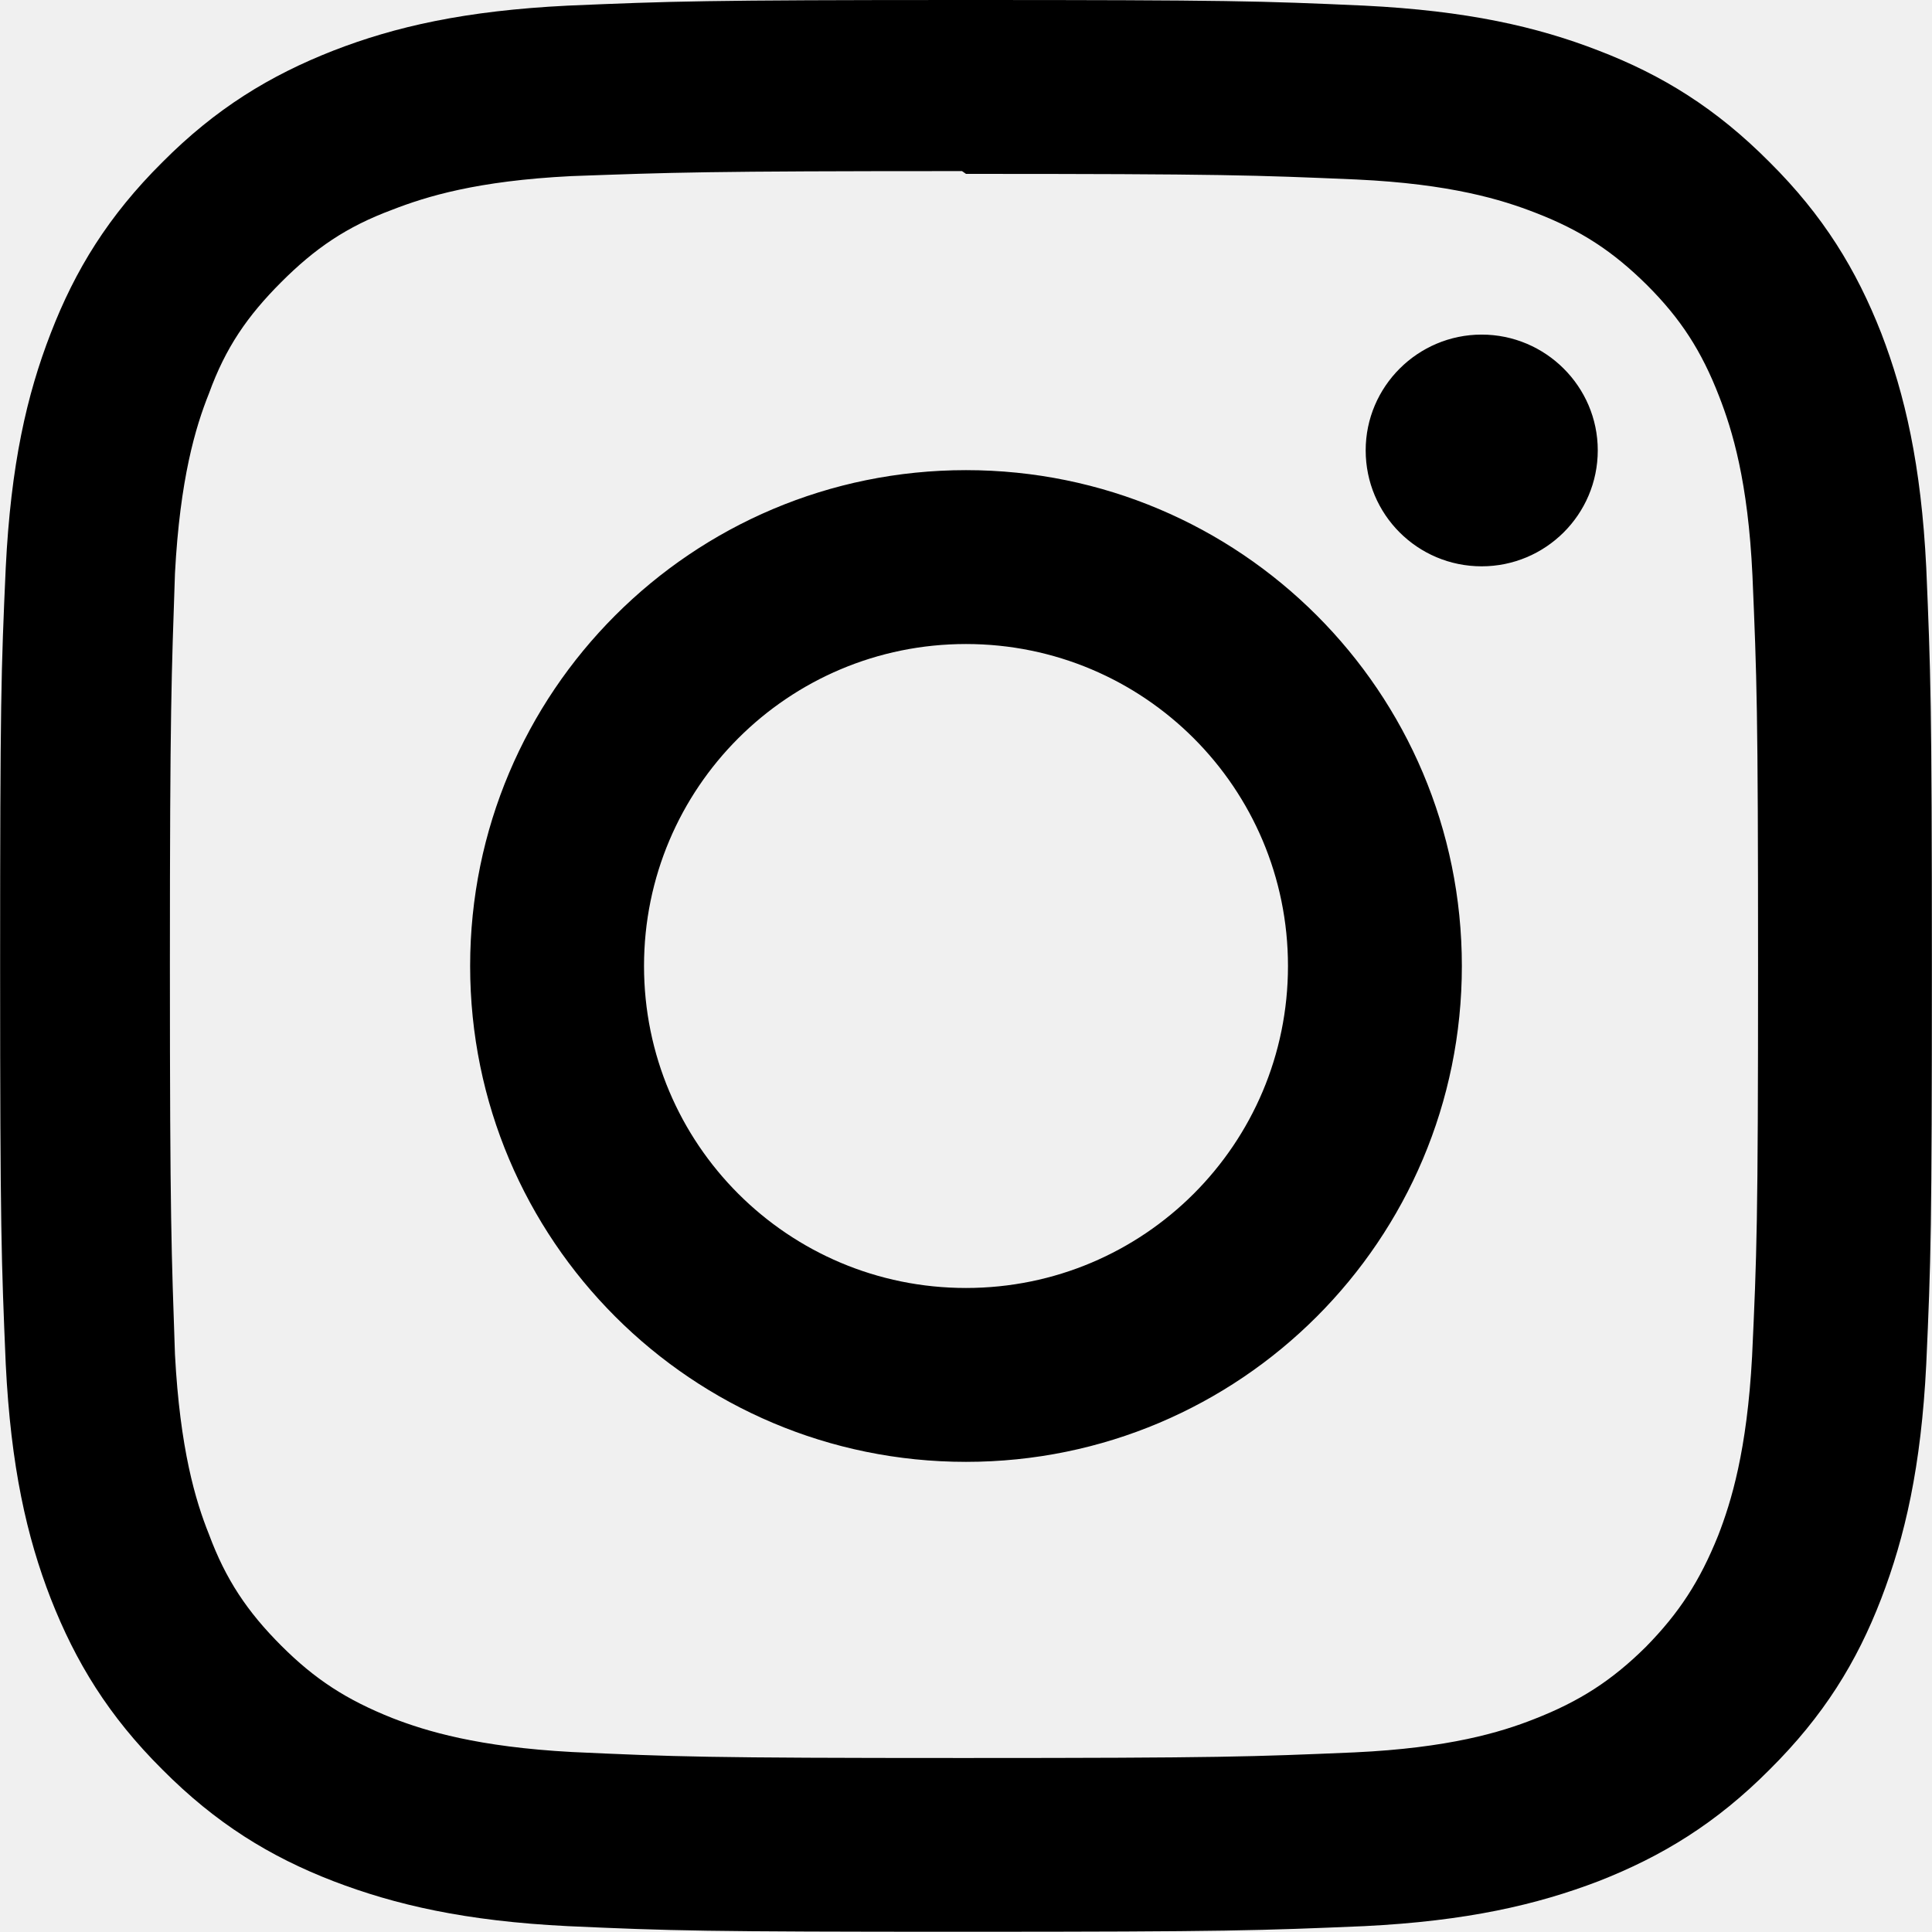
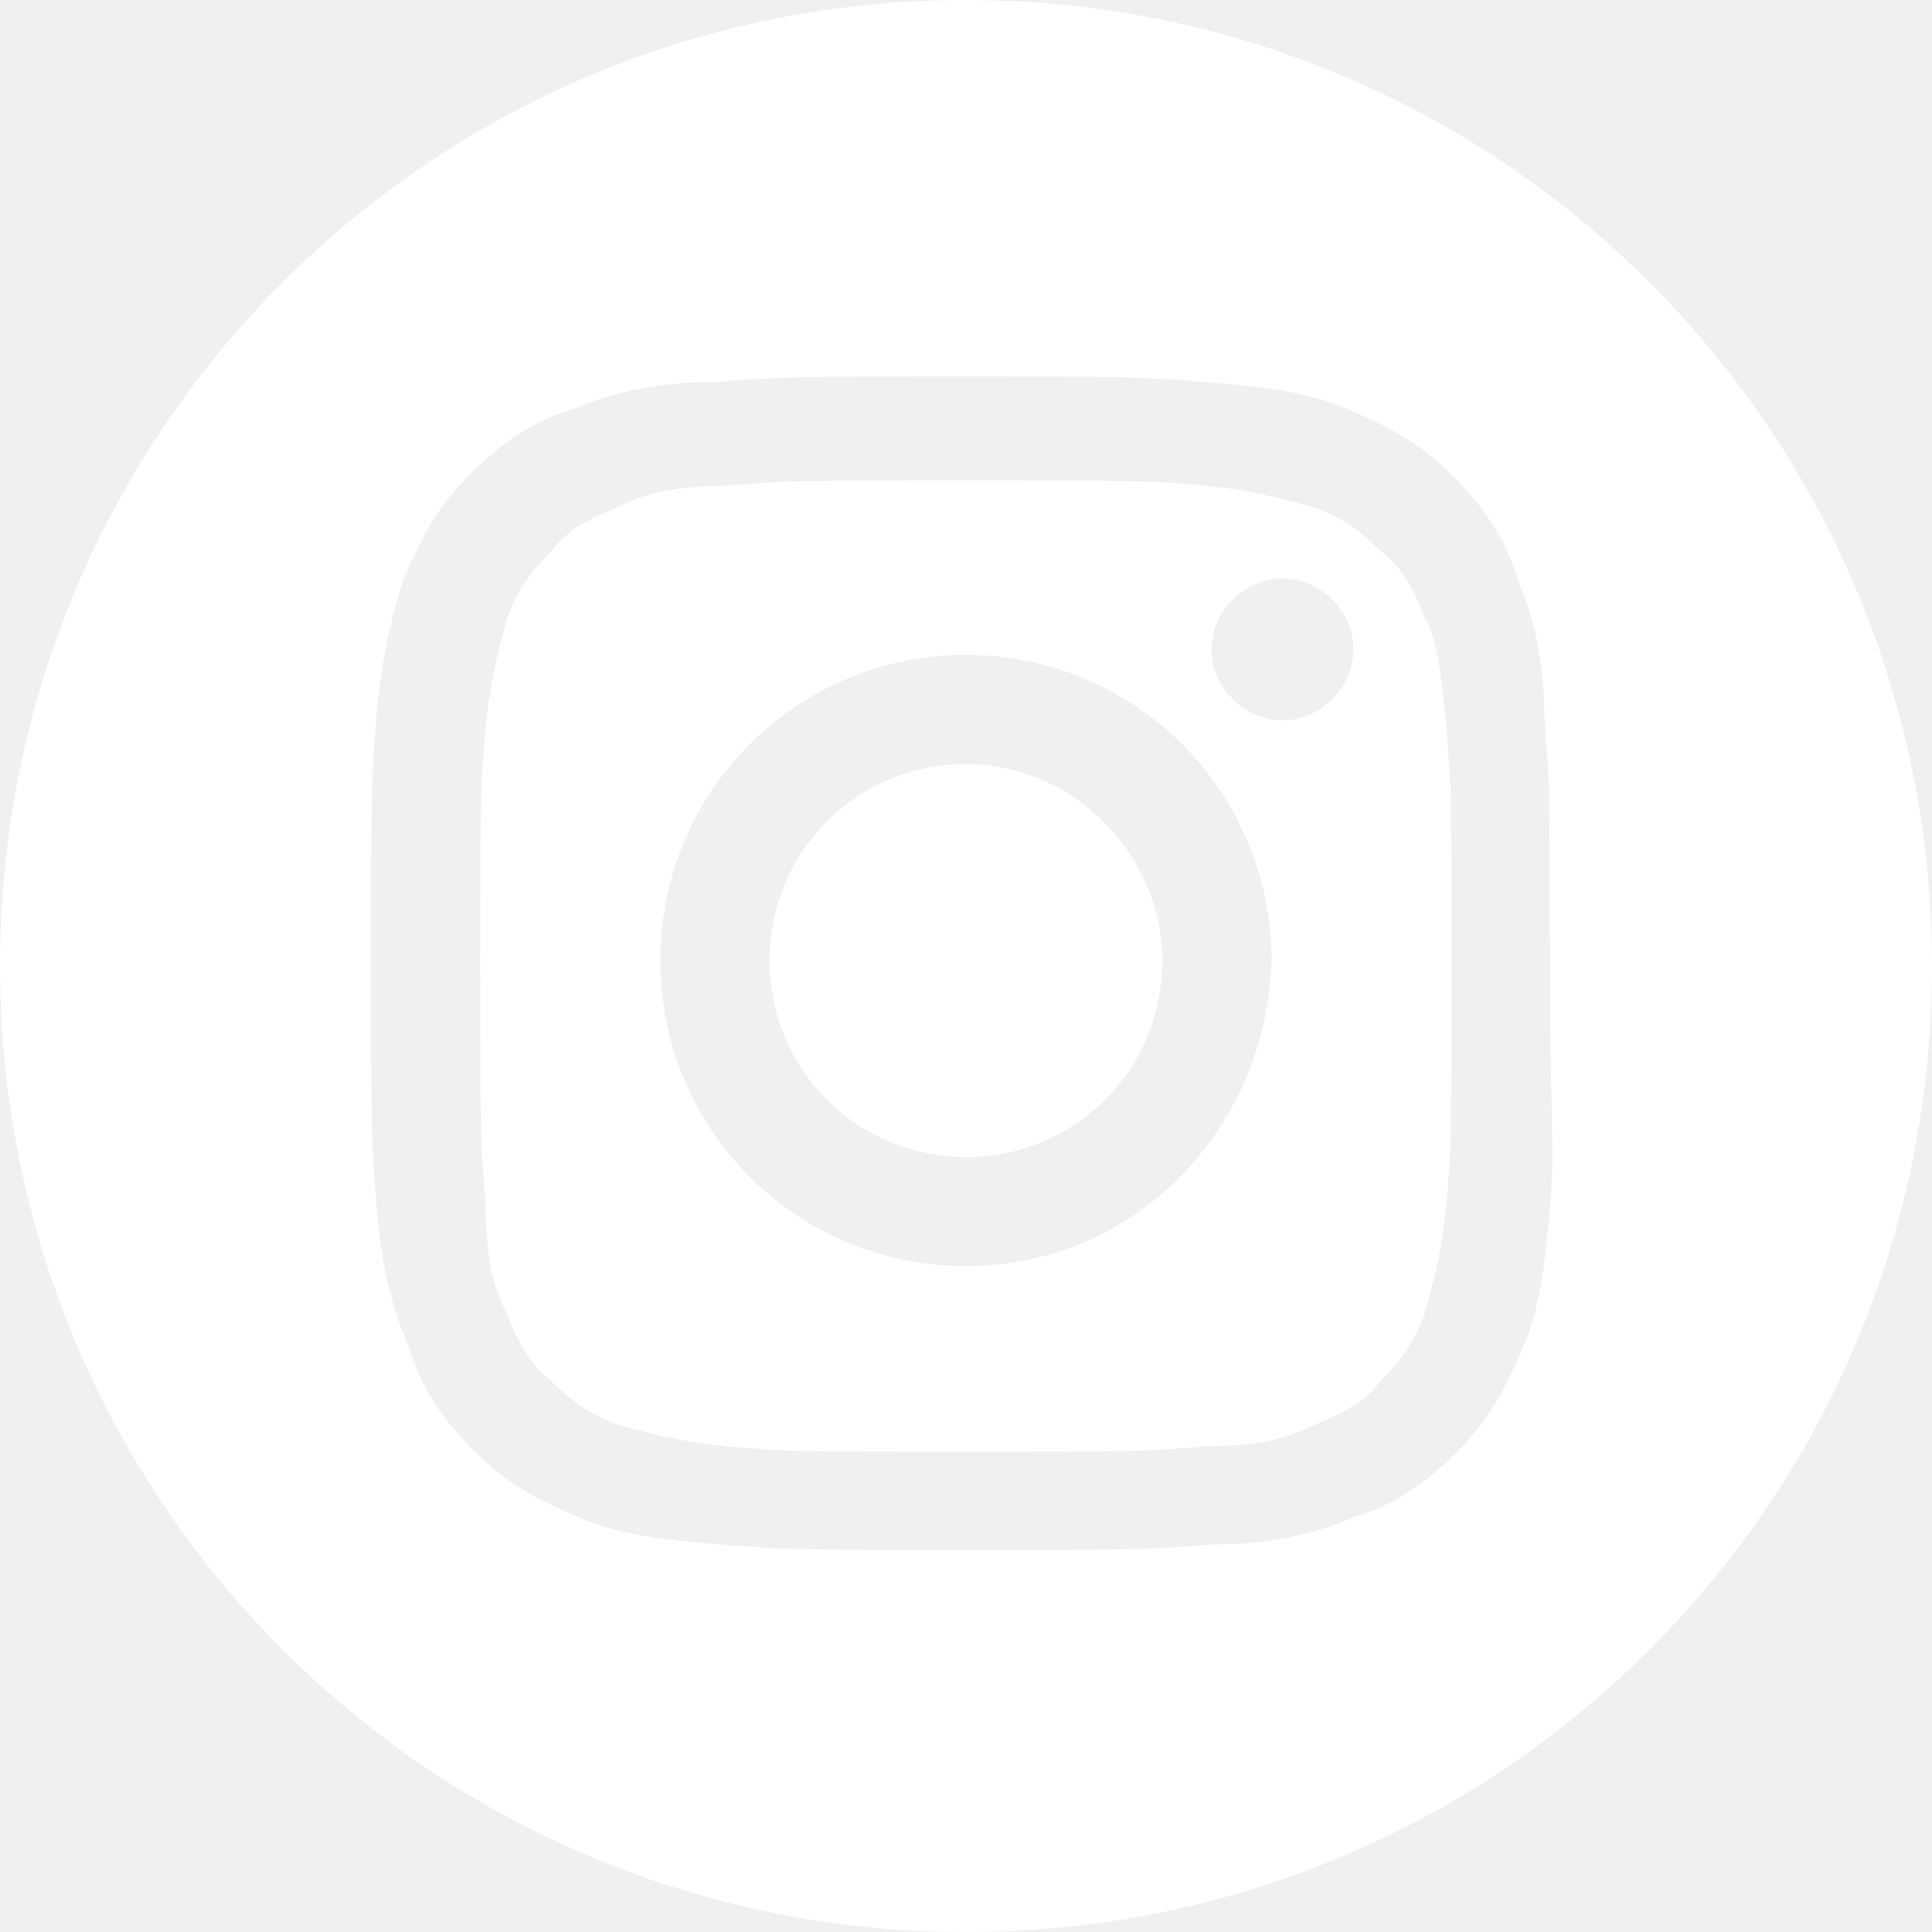
- <svg xmlns="http://www.w3.org/2000/svg" width="32px" height="32px" viewBox="0 0 32 32">
-   <path d="M16 0c-4.349 0-4.891 0.021-6.593 0.093-1.709 0.084-2.865 0.349-3.885 0.745-1.052 0.412-1.948 0.959-2.833 1.849-0.891 0.885-1.443 1.781-1.849 2.833-0.396 1.020-0.661 2.176-0.745 3.885-0.077 1.703-0.093 2.244-0.093 6.593s0.021 4.891 0.093 6.593c0.084 1.704 0.349 2.865 0.745 3.885 0.412 1.052 0.959 1.948 1.849 2.833 0.885 0.891 1.781 1.443 2.833 1.849 1.020 0.391 2.181 0.661 3.885 0.745 1.703 0.077 2.244 0.093 6.593 0.093s4.891-0.021 6.593-0.093c1.704-0.084 2.865-0.355 3.885-0.745 1.052-0.412 1.948-0.959 2.833-1.849 0.891-0.885 1.443-1.776 1.849-2.833 0.391-1.020 0.661-2.181 0.745-3.885 0.077-1.703 0.093-2.244 0.093-6.593s-0.021-4.891-0.093-6.593c-0.084-1.704-0.355-2.871-0.745-3.885-0.412-1.052-0.959-1.948-1.849-2.833-0.885-0.891-1.776-1.443-2.833-1.849-1.020-0.396-2.181-0.661-3.885-0.745-1.703-0.077-2.244-0.093-6.593-0.093zM16 2.88c4.271 0 4.781 0.021 6.469 0.093 1.557 0.073 2.405 0.333 2.968 0.553 0.751 0.291 1.276 0.635 1.844 1.197 0.557 0.557 0.901 1.088 1.192 1.839 0.22 0.563 0.48 1.411 0.553 2.968 0.072 1.688 0.093 2.199 0.093 6.469s-0.021 4.781-0.099 6.469c-0.084 1.557-0.344 2.405-0.563 2.968-0.303 0.751-0.641 1.276-1.199 1.844-0.563 0.557-1.099 0.901-1.844 1.192-0.556 0.22-1.416 0.48-2.979 0.553-1.697 0.072-2.197 0.093-6.479 0.093s-4.781-0.021-6.48-0.099c-1.557-0.084-2.416-0.344-2.979-0.563-0.76-0.303-1.281-0.641-1.839-1.199-0.563-0.563-0.921-1.099-1.197-1.844-0.224-0.556-0.48-1.416-0.563-2.979-0.057-1.677-0.084-2.197-0.084-6.459 0-4.26 0.027-4.781 0.084-6.479 0.083-1.563 0.339-2.421 0.563-2.979 0.276-0.761 0.635-1.281 1.197-1.844 0.557-0.557 1.079-0.917 1.839-1.199 0.563-0.219 1.401-0.479 2.964-0.557 1.697-0.061 2.197-0.083 6.473-0.083zM16 7.787c-4.541 0-8.213 3.677-8.213 8.213 0 4.541 3.677 8.213 8.213 8.213 4.541 0 8.213-3.677 8.213-8.213 0-4.541-3.677-8.213-8.213-8.213zM16 21.333c-2.948 0-5.333-2.385-5.333-5.333s2.385-5.333 5.333-5.333c2.948 0 5.333 2.385 5.333 5.333s-2.385 5.333-5.333 5.333zM26.464 7.459c0 1.063-0.865 1.921-1.923 1.921-1.063 0-1.921-0.859-1.921-1.921 0-1.057 0.864-1.917 1.921-1.917s1.923 0.86 1.923 1.917z" />
+ <svg xmlns="http://www.w3.org/2000/svg" width="30" height="30" fill="none" viewBox="0 0 30 30">
+   <path fill="#fff" d="M15 11.864c-1.695 0-3.05 1.356-3.05 3.051s1.355 3.051 3.05 3.051c1.695 0 3.05-1.356 3.05-3.05 0-1.611-1.355-3.052-3.05-3.052z" />
+   <path fill="#fff" d="M22.118 9.577c-.17-.424-.339-.763-.678-1.017-.339-.34-.593-.509-1.017-.678-.339-.085-.847-.254-1.695-.34-.932-.084-1.271-.084-3.729-.084-2.457 0-2.712 0-3.728.085-.933 0-1.356.17-1.695.339-.424.17-.763.339-1.017.678-.34.339-.509.593-.678 1.017-.085.339-.254.847-.34 1.695-.084.932-.084 1.27-.084 3.728s0 2.712.085 3.73c0 .931.17 1.355.339 1.694.17.424.339.763.678 1.017.339.339.593.509 1.017.678.339.085.847.254 1.695.339.932.085 1.27.085 3.728.085s2.712 0 3.73-.085c.931 0 1.355-.17 1.694-.339.424-.17.763-.339 1.017-.678.34-.339.509-.593.678-1.017.085-.339.254-.847.339-1.695.085-.932.085-1.271.085-3.729 0-2.457 0-2.711-.085-3.728-.085-.933-.17-1.441-.339-1.695zM14.999 19.66c-2.627 0-4.745-2.118-4.745-4.745 0-2.627 2.118-4.746 4.745-4.746 2.627 0 4.746 2.119 4.746 4.746-.085 2.627-2.119 4.745-4.746 4.745zm4.916-8.474c-.594 0-1.102-.509-1.102-1.102 0-.593.508-1.102 1.102-1.102.593 0 1.101.509 1.101 1.102 0 .593-.508 1.102-1.101 1.102z" />
+   <path fill="#fff" d="M15 0C6.695 0 0 6.695 0 15s6.695 15 15 15 15-6.695 15-15S23.305 0 15 0zm9.068 18.729c-.085 1.017-.17 1.61-.424 2.203-.254.593-.508 1.102-1.017 1.61-.508.509-1.017.848-1.61 1.017-.593.255-1.271.424-2.203.424-1.017.085-1.272.085-3.814.085-2.458 0-2.797 0-3.814-.085s-1.61-.17-2.203-.424c-.593-.254-1.102-.508-1.61-1.017-.509-.508-.848-1.017-1.017-1.61-.254-.593-.424-1.186-.509-2.203-.084-1.017-.084-1.271-.084-3.814 0-2.542 0-2.796.084-3.813.085-.933.255-1.61.424-2.119.254-.593.509-1.102 1.017-1.61.509-.509 1.017-.848 1.61-1.017.594-.254 1.271-.424 2.204-.424 1.017-.085 1.27-.085 3.813-.085 2.458 0 2.797 0 3.814.085s1.61.17 2.203.424c.593.254 1.102.508 1.61 1.017.509.508.848 1.017 1.017 1.61.255.593.424 1.271.424 2.203.085 1.017.085 1.272.085 3.814s.084 2.797 0 3.729z" />
</svg>
